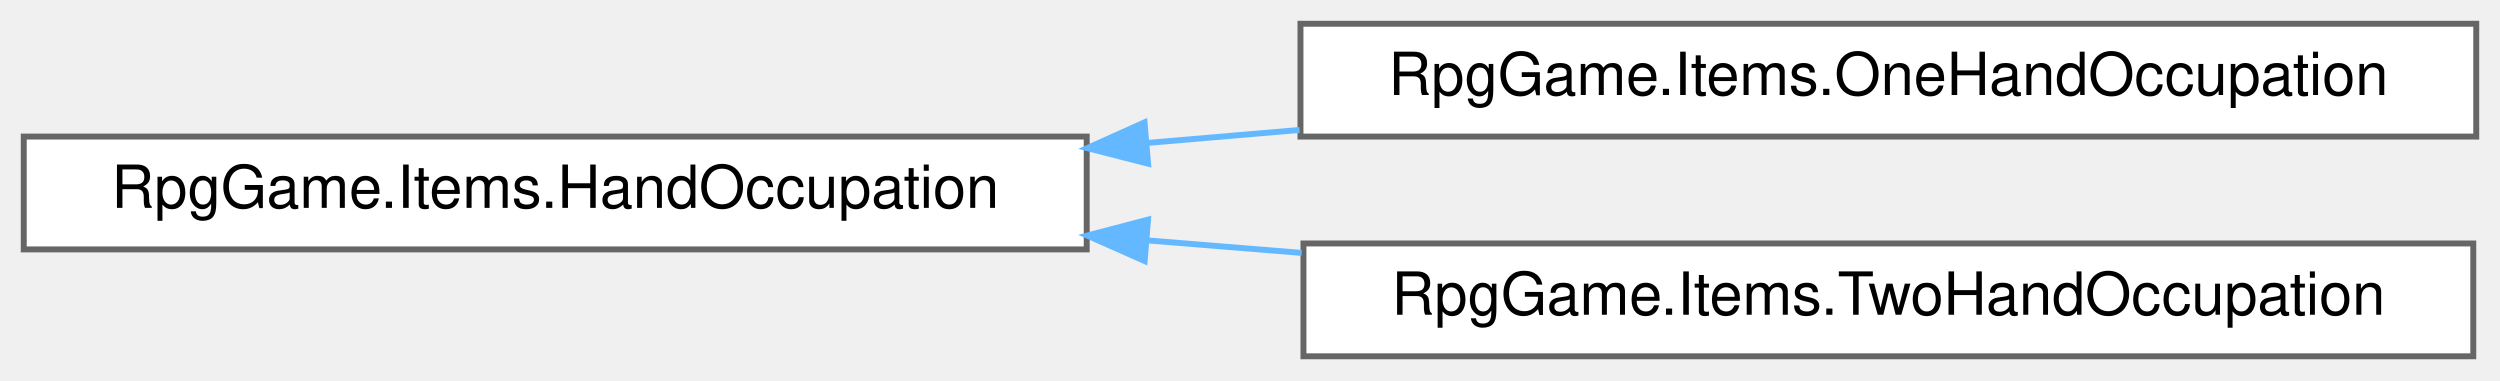
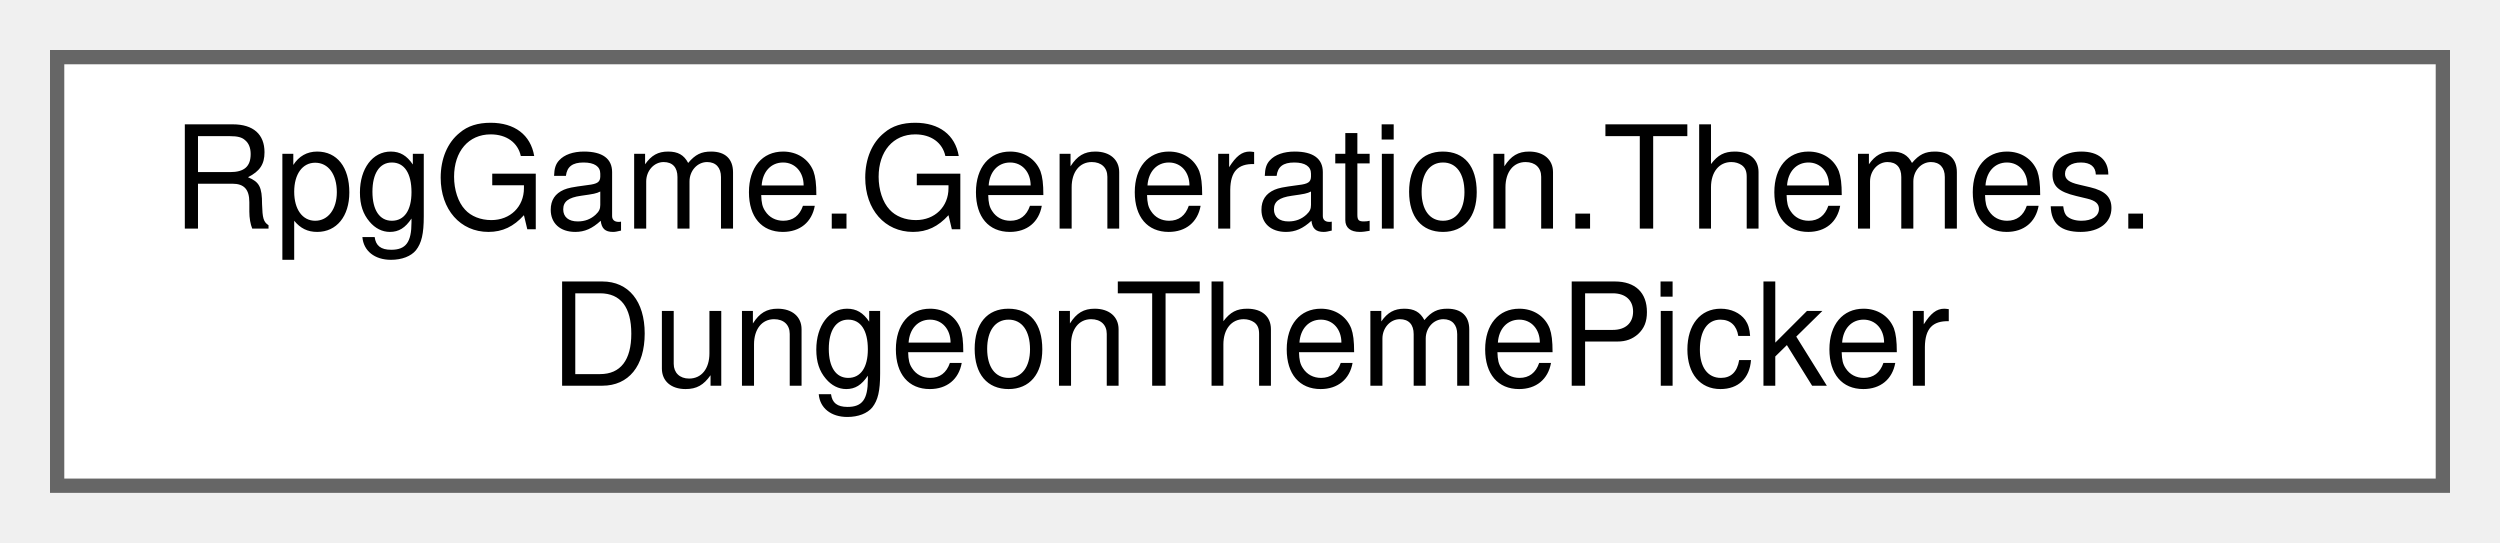
- <svg xmlns="http://www.w3.org/2000/svg" xmlns:xlink="http://www.w3.org/1999/xlink" width="421pt" height="64pt" viewBox="0.00 0.00 421.00 64.00">
-   <g id="graph0" class="graph" transform="scale(1 1) rotate(0) translate(4 60)">
+ <svg xmlns="http://www.w3.org/2000/svg" xmlns:xlink="http://www.w3.org/1999/xlink" width="175pt" height="38pt" viewBox="0.00 0.00 175.00 38.00">
+   <g id="graph0" class="graph" transform="scale(1 1) rotate(0) translate(4 34)">
    <g id="Node000000" class="node">
      <g id="a_Node000000">
-         <a xlink:href="classRpgGame_1_1Items_1_1HandOccupation.html" target="_top" xlink:title="Defines the strategy for how an equippable item occupies the player's hands.">
-           <polygon fill="white" stroke="#666666" points="179,-37 0,-37 0,-18 179,-18 179,-37" />
-           <text text-anchor="middle" x="89.5" y="-25" font-family="Helvetica,sans-Serif" font-size="10.00">RpgGame.Items.HandOccupation</text>
-         </a>
-       </g>
-     </g>
-     <g id="Node000001" class="node">
-       <g id="a_Node000001">
-         <a xlink:href="classRpgGame_1_1Items_1_1OneHandOccupation.html" target="_top" xlink:title="Represents a hand occupation strategy for one-handed equipment.">
-           <polygon fill="white" stroke="#666666" points="413,-56 215,-56 215,-37 413,-37 413,-56" />
-           <text text-anchor="middle" x="314" y="-44" font-family="Helvetica,sans-Serif" font-size="10.00">RpgGame.Items.OneHandOccupation</text>
-         </a>
-       </g>
-     </g>
-     <g id="edge35_Node000000_Node000001" class="edge">
-       <g id="a_edge35_Node000000_Node000001">
-         <a xlink:title=" ">
-           <path fill="none" stroke="#63b8ff" d="M189.07,-35.92C197.63,-36.65 206.29,-37.39 214.85,-38.12" />
-           <polygon fill="#63b8ff" stroke="#63b8ff" points="189.34,-32.43 179.08,-35.06 188.74,-39.4 189.34,-32.43" />
-         </a>
-       </g>
-     </g>
-     <g id="Node000002" class="node">
-       <g id="a_Node000002">
-         <a xlink:href="classRpgGame_1_1Items_1_1TwoHandOccupation.html" target="_top" xlink:title="Represents a hand occupation strategy for two-handed equipment.">
-           <polygon fill="white" stroke="#666666" points="412.5,-19 215.5,-19 215.5,0 412.5,0 412.5,-19" />
-           <text text-anchor="middle" x="314" y="-7" font-family="Helvetica,sans-Serif" font-size="10.00">RpgGame.Items.TwoHandOccupation</text>
-         </a>
-       </g>
-     </g>
-     <g id="edge36_Node000000_Node000002" class="edge">
-       <g id="a_edge36_Node000000_Node000002">
-         <a xlink:title=" ">
-           <path fill="none" stroke="#63b8ff" d="M189.17,-19.52C197.82,-18.82 206.57,-18.11 215.21,-17.41" />
-           <polygon fill="#63b8ff" stroke="#63b8ff" points="188.76,-16.04 179.08,-20.33 189.33,-23.02 188.76,-16.04" />
+         <a xlink:href="classRpgGame_1_1Generation_1_1Themes_1_1DungeonThemePicker.html" target="_top" xlink:title=" ">
+           <polygon fill="white" stroke="#666666" points="167,-30 0,-30 0,0 167,0 167,-30" />
+           <text text-anchor="start" x="8" y="-18" font-family="Helvetica,sans-Serif" font-size="10.00">RpgGame.Generation.Themes.</text>
+           <text text-anchor="middle" x="83.5" y="-7" font-family="Helvetica,sans-Serif" font-size="10.00">DungeonThemePicker</text>
        </a>
      </g>
    </g>
  </g>
</svg>
